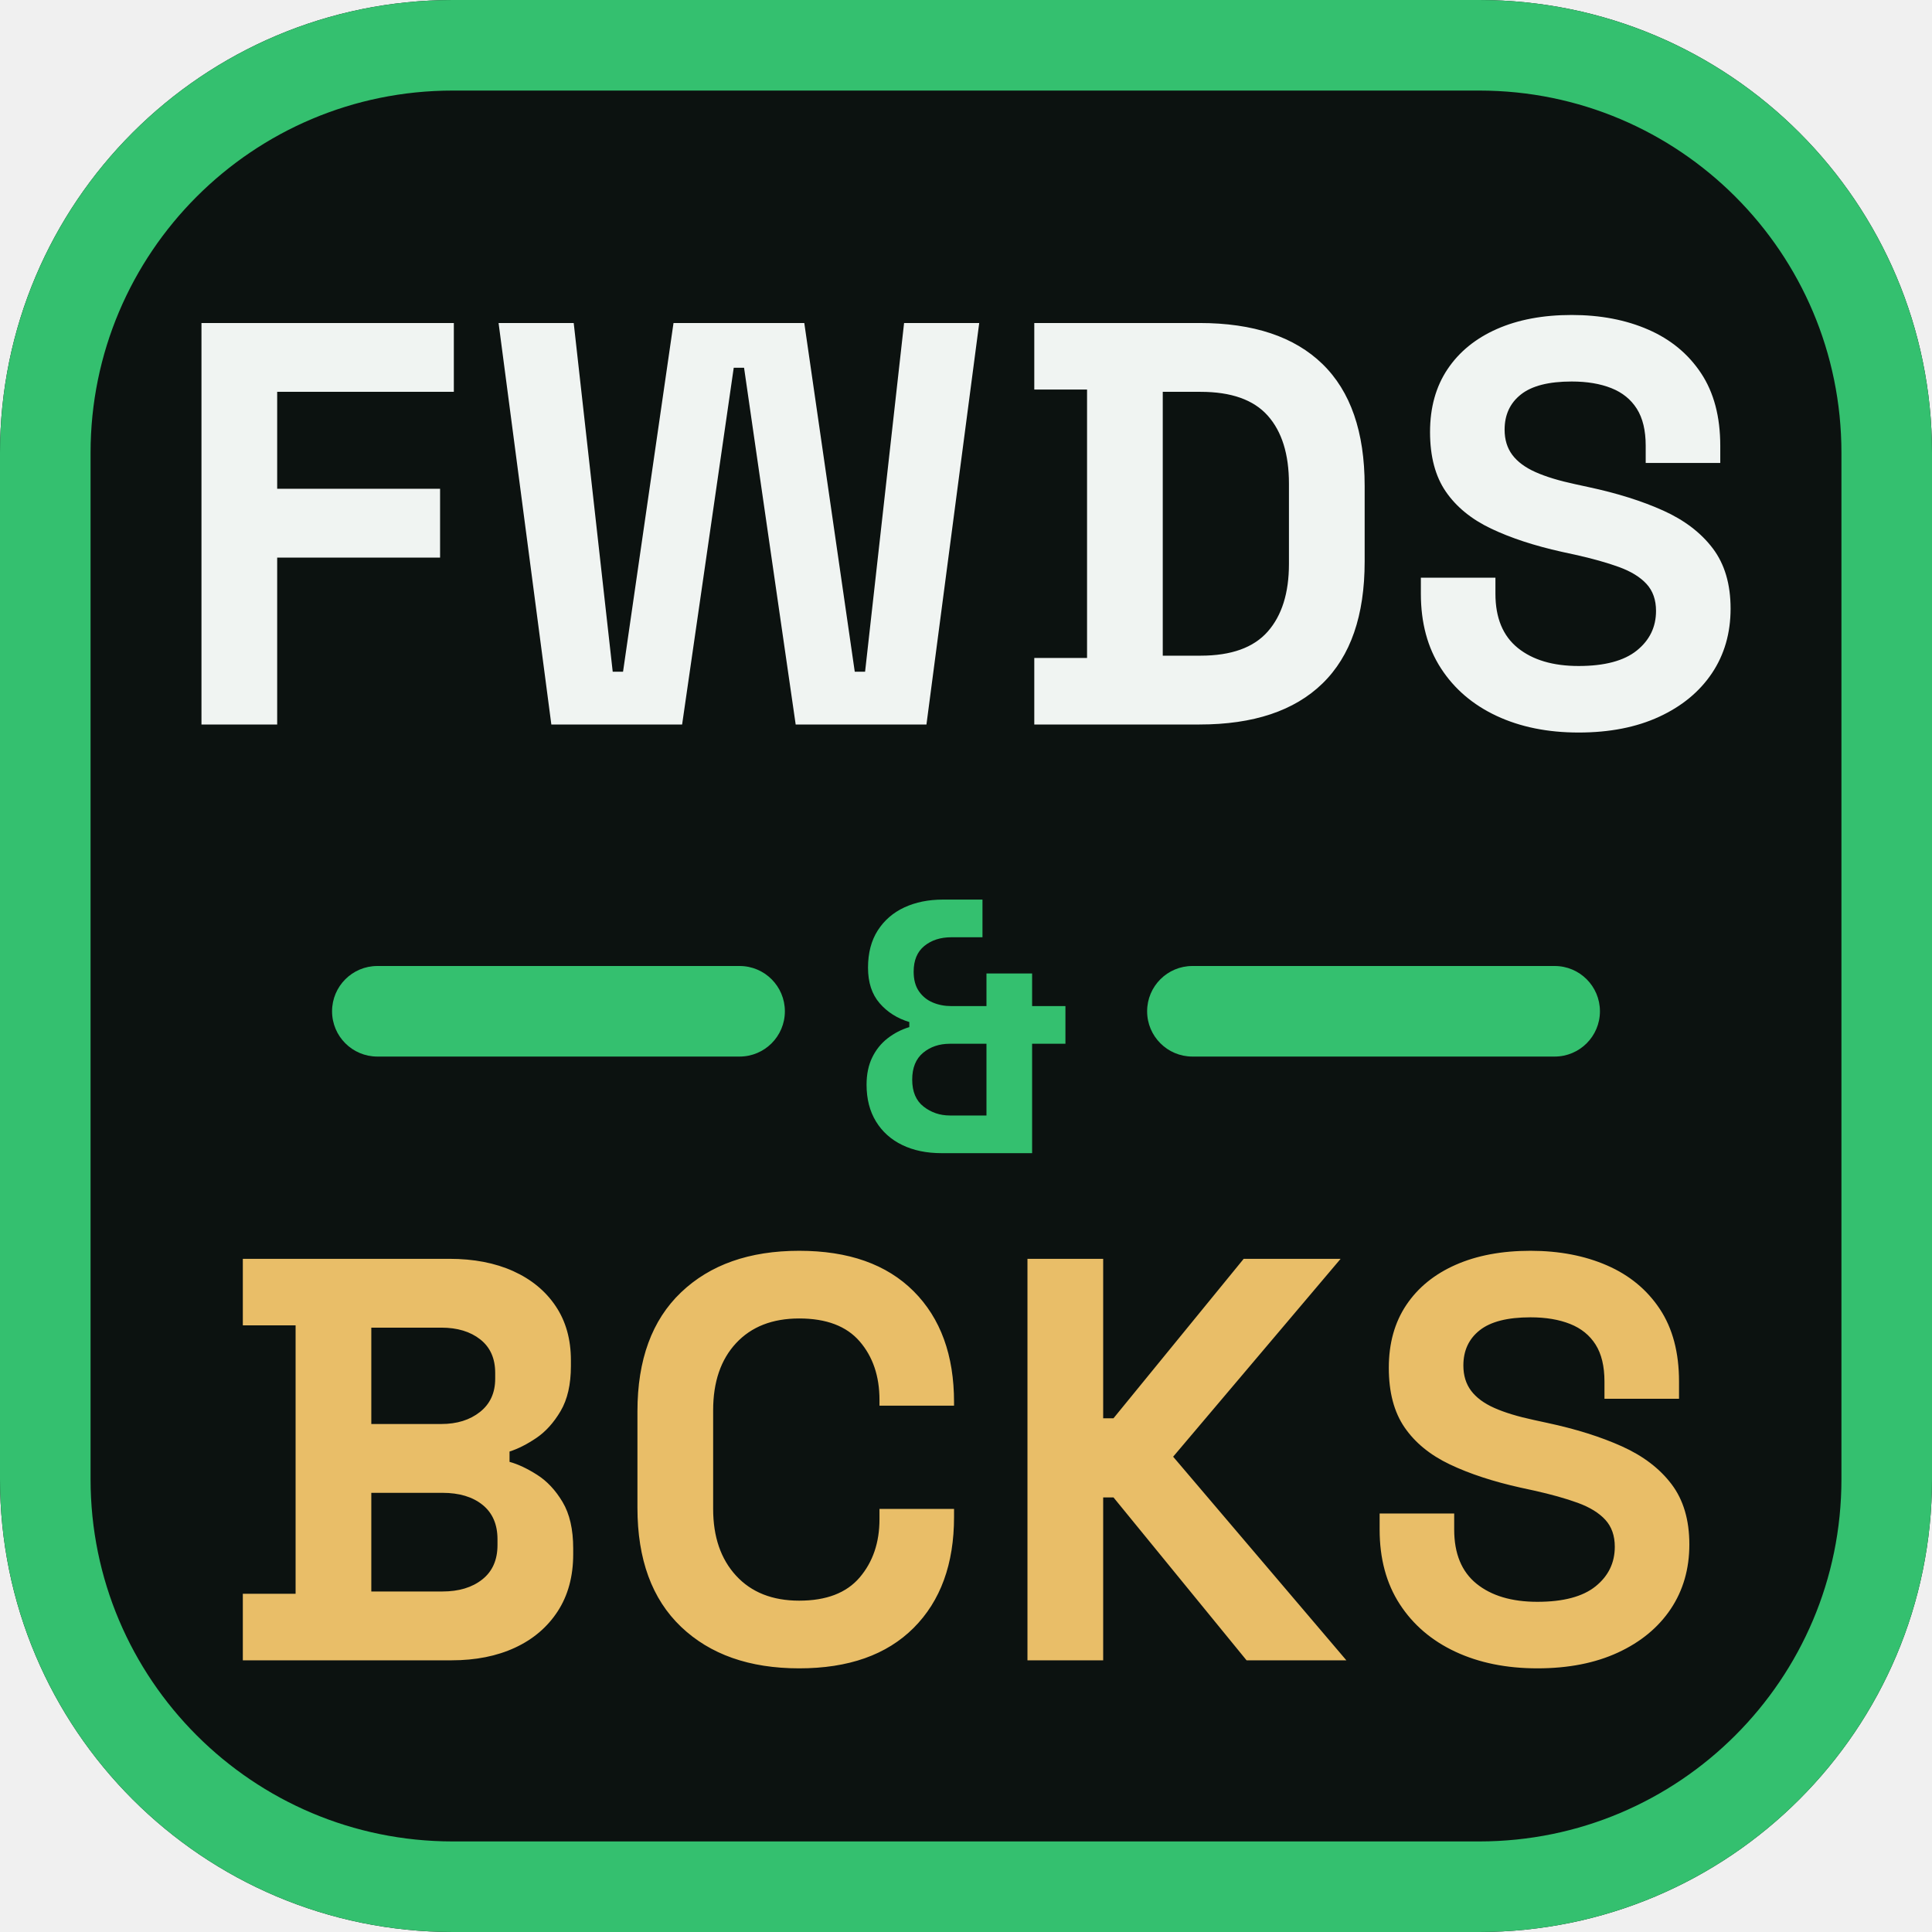
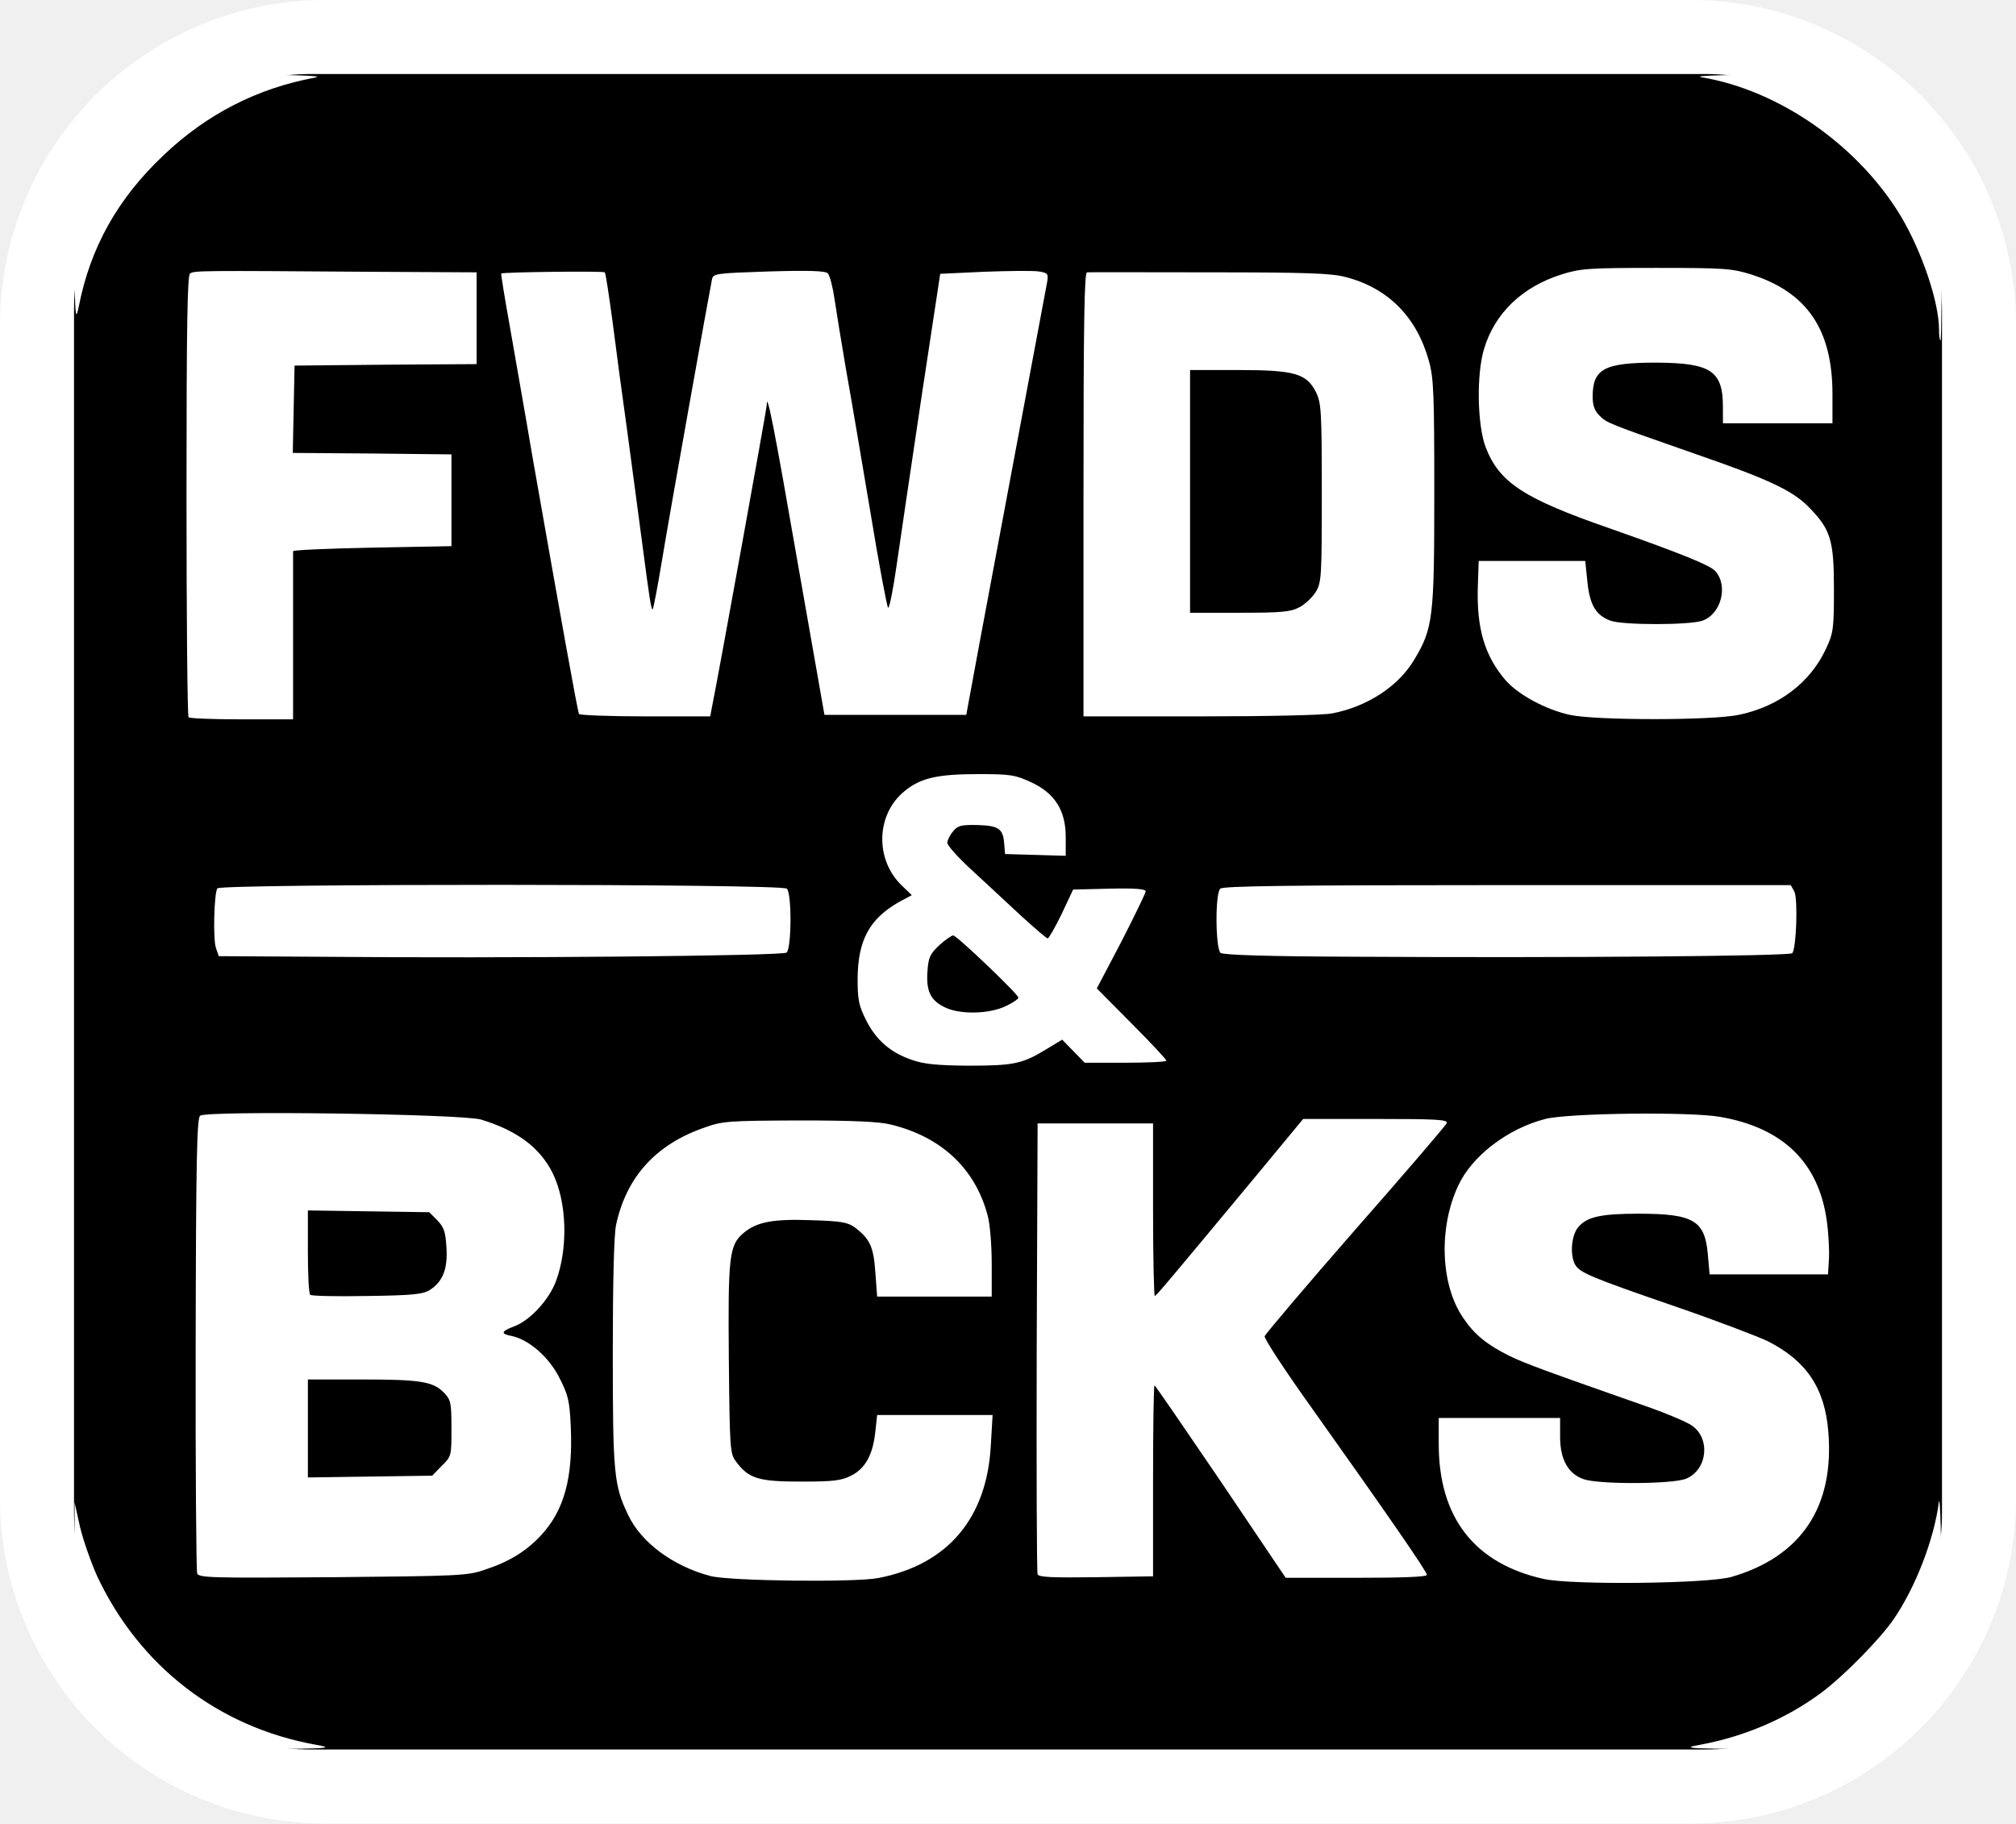
- <svg xmlns="http://www.w3.org/2000/svg" viewBox="0 0 64 64">
-   <rect width="64" height="64" rx="15" fill="#0c1210" />
-   <rect x="1.5" y="1.5" width="61" height="61" rx="13.5" fill="none" stroke="#34c06f" stroke-width="3" />
-   <path transform="translate(5.42 24.00)" fill="#f0f4f2" d="M1.254 0.0V-13.3H9.614V-11.02H3.762V-7.809H9.158V-5.529H3.762V0.0ZM12.844 0.0 11.096 -13.3H13.585L14.877 -1.748H15.219L16.891 -13.3H21.223L22.895 -1.748H23.237L24.529 -13.3H27.018L25.27 0.0H20.938L19.228 -11.818H18.886L17.176 0.0ZM28.842 0.0V-2.204H30.59V-11.096H28.842V-13.3H34.314Q36.993 -13.3 38.389 -11.941Q39.786 -10.583 39.786 -7.904V-5.396Q39.786 -2.717 38.389 -1.359Q36.993 0.0 34.314 0.0ZM33.098 -2.28H34.352Q35.872 -2.28 36.575 -3.078Q37.278 -3.876 37.278 -5.32V-7.98Q37.278 -9.443 36.575 -10.232Q35.872 -11.02 34.352 -11.02H33.098ZM46.873 0.266Q45.334 0.266 44.156 -0.285Q42.978 -0.836 42.313 -1.862Q41.648 -2.888 41.648 -4.332V-4.864H44.118V-4.332Q44.118 -3.135 44.859 -2.536Q45.6 -1.938 46.873 -1.938Q48.165 -1.938 48.802 -2.451Q49.438 -2.964 49.438 -3.762Q49.438 -4.313 49.124 -4.655Q48.811 -4.997 48.213 -5.216Q47.614 -5.434 46.759 -5.624L46.322 -5.719Q44.954 -6.023 43.975 -6.489Q42.997 -6.954 42.475 -7.714Q41.952 -8.474 41.952 -9.69Q41.952 -10.906 42.532 -11.771Q43.111 -12.635 44.166 -13.101Q45.22 -13.566 46.645 -13.566Q48.07 -13.566 49.181 -13.081Q50.293 -12.597 50.93 -11.637Q51.566 -10.678 51.566 -9.234V-8.664H49.096V-9.234Q49.096 -9.994 48.802 -10.459Q48.507 -10.925 47.956 -11.143Q47.405 -11.362 46.645 -11.362Q45.505 -11.362 44.964 -10.934Q44.422 -10.507 44.422 -9.766Q44.422 -9.272 44.678 -8.93Q44.935 -8.588 45.448 -8.36Q45.961 -8.132 46.759 -7.961L47.196 -7.866Q48.621 -7.562 49.675 -7.087Q50.73 -6.612 51.319 -5.833Q51.908 -5.054 51.908 -3.838Q51.908 -2.622 51.291 -1.7Q50.673 -0.779 49.543 -0.257Q48.412 0.266 46.873 0.266Z" />
-   <rect x="11" y="32" width="15" height="3" rx="1.5" fill="#34c06f" />
-   <path transform="translate(28.37 38.20)" fill="#34c06f" d="M2.82 0.0Q2.076 0.0 1.518 -0.27Q0.96 -0.54 0.648 -1.05Q0.336 -1.56 0.336 -2.268Q0.336 -2.784 0.522 -3.168Q0.708 -3.552 1.032 -3.804Q1.356 -4.056 1.752 -4.176V-4.344Q1.152 -4.524 0.768 -4.968Q0.384 -5.412 0.384 -6.144Q0.384 -6.876 0.708 -7.38Q1.032 -7.884 1.59 -8.142Q2.148 -8.4 2.868 -8.4H4.176V-7.152H3.144Q2.604 -7.152 2.25 -6.864Q1.896 -6.576 1.896 -6.012Q1.896 -5.616 2.07 -5.364Q2.244 -5.112 2.526 -4.992Q2.808 -4.872 3.144 -4.872H4.308V-5.952H5.82V-4.872H6.924V-3.624H5.82V0.0ZM3.096 -1.248H4.308V-3.624H3.096Q2.568 -3.624 2.208 -3.324Q1.848 -3.024 1.848 -2.436Q1.848 -1.836 2.226 -1.542Q2.604 -1.248 3.096 -1.248Z" />
-   <rect x="38" y="32" width="15" height="3" rx="1.5" fill="#34c06f" />
-   <path transform="translate(7.17 55.00)" fill="#e9be68" d="M0.874 0.0V-2.204H2.622V-11.096H0.874V-13.3H7.714Q8.93 -13.3 9.832 -12.892Q10.735 -12.483 11.238 -11.732Q11.742 -10.982 11.742 -9.937V-9.747Q11.742 -8.835 11.4 -8.255Q11.058 -7.676 10.592 -7.362Q10.127 -7.049 9.709 -6.916V-6.574Q10.127 -6.46 10.621 -6.146Q11.115 -5.833 11.466 -5.244Q11.818 -4.655 11.818 -3.705V-3.515Q11.818 -2.413 11.305 -1.624Q10.792 -0.836 9.889 -0.418Q8.987 0.0 7.79 0.0ZM5.13 -2.28H7.486Q8.303 -2.28 8.806 -2.679Q9.31 -3.078 9.31 -3.819V-4.009Q9.31 -4.75 8.816 -5.149Q8.322 -5.548 7.486 -5.548H5.13ZM5.13 -7.828H7.448Q8.227 -7.828 8.73 -8.227Q9.234 -8.626 9.234 -9.329V-9.519Q9.234 -10.241 8.74 -10.63Q8.246 -11.02 7.448 -11.02H5.13ZM19.304 0.266Q16.834 0.266 15.39 -1.111Q13.946 -2.489 13.946 -5.054V-8.246Q13.946 -10.811 15.39 -12.188Q16.834 -13.566 19.304 -13.566Q21.755 -13.566 23.095 -12.226Q24.434 -10.887 24.434 -8.55V-8.436H21.964V-8.626Q21.964 -9.804 21.308 -10.564Q20.653 -11.324 19.304 -11.324Q17.974 -11.324 17.214 -10.507Q16.454 -9.69 16.454 -8.284V-5.016Q16.454 -3.629 17.214 -2.803Q17.974 -1.976 19.304 -1.976Q20.653 -1.976 21.308 -2.745Q21.964 -3.515 21.964 -4.674V-5.016H24.434V-4.75Q24.434 -2.413 23.095 -1.073Q21.755 0.266 19.304 0.266ZM26.866 0.0V-13.3H29.374V-8.018H29.716L34.029 -13.3H37.24L31.692 -6.745L37.43 0.0H34.124L29.716 -5.396H29.374V0.0ZM43.757 0.266Q42.218 0.266 41.04 -0.285Q39.862 -0.836 39.197 -1.862Q38.532 -2.888 38.532 -4.332V-4.864H41.002V-4.332Q41.002 -3.135 41.743 -2.536Q42.484 -1.938 43.757 -1.938Q45.049 -1.938 45.686 -2.451Q46.322 -2.964 46.322 -3.762Q46.322 -4.313 46.008 -4.655Q45.695 -4.997 45.097 -5.216Q44.498 -5.434 43.643 -5.624L43.206 -5.719Q41.838 -6.023 40.859 -6.489Q39.881 -6.954 39.359 -7.714Q38.836 -8.474 38.836 -9.69Q38.836 -10.906 39.416 -11.771Q39.995 -12.635 41.05 -13.101Q42.104 -13.566 43.529 -13.566Q44.954 -13.566 46.066 -13.081Q47.177 -12.597 47.814 -11.637Q48.45 -10.678 48.45 -9.234V-8.664H45.98V-9.234Q45.98 -9.994 45.686 -10.459Q45.391 -10.925 44.84 -11.143Q44.289 -11.362 43.529 -11.362Q42.389 -11.362 41.848 -10.934Q41.306 -10.507 41.306 -9.766Q41.306 -9.272 41.562 -8.93Q41.819 -8.588 42.332 -8.36Q42.845 -8.132 43.643 -7.961L44.08 -7.866Q45.505 -7.562 46.559 -7.087Q47.614 -6.612 48.203 -5.833Q48.792 -5.054 48.792 -3.838Q48.792 -2.622 48.175 -1.7Q47.557 -0.779 46.427 -0.257Q45.296 0.266 43.757 0.266Z" />
+ <svg xmlns="http://www.w3.org/2000/svg" viewBox="0 0 681 616">
+   <defs>
+     <clipPath id="c">
+       <rect width="681" height="616" rx="110" />
+     </clipPath>
+   </defs>
+   <g clip-path="url(#c)">
+     <rect width="681" height="616" fill="#ffffff" />
+     <rect x="25" y="25" width="631" height="566" rx="80" fill="#000000" />
+     <path transform="translate(25 25)" fill="#ffffff" d="M0.1 524.2L0.2 482.5L2.0 490.7C3.1 495.3 5.7 502.7 7.8 507.4C22.1 537.9 48.8 558.5 81.7 564.4C89.0 565.7 86.5 565.8 44.8 565.9L0.0 566.0L0.1 524.2ZM549.3 564.4C564.0 561.7 578.2 555.7 590.0 547.0C597.6 541.4 610.3 528.5 614.8 521.8C622.1 511.1 628.3 495.0 629.9 482.7C630.4 478.9 630.8 493.7 630.9 521.2L631.0 566.0L586.2 565.9C544.7 565.8 542.0 565.7 549.3 564.4ZM496.5 508.4C473.1 503.2 461.0 487.7 461.0 462.8L461.0 454.0L481.5 454.0L502.0 454.0L502.0 460.4C502.0 468.0 504.7 472.9 510.0 474.7C515.2 476.5 540.2 476.4 544.6 474.5C551.8 471.5 552.9 460.8 546.4 456.5C544.6 455.3 538.5 452.7 532.9 450.7C496.4 437.9 489.9 435.5 484.8 433.0C477.2 429.2 473.0 425.8 469.2 420.1C461.6 409.0 460.9 389.7 467.6 375.5C472.2 365.5 484.4 356.2 497.0 353.0C504.6 351.0 546.0 350.5 556.1 352.3C577.4 356.0 589.4 367.8 592.1 387.5C592.7 391.9 593.0 397.8 592.8 400.5L592.5 405.5L572.5 405.5L552.5 405.5L551.9 398.7C550.9 387.3 547.1 385.0 528.5 385.0C515.6 385.0 510.9 386.1 508.0 389.7C505.8 392.5 505.3 398.8 507.0 402.1C508.6 404.9 511.8 406.3 540.2 416.1C554.5 421.0 568.9 426.5 572.2 428.1C585.2 434.7 591.4 443.9 592.6 458.6C594.7 484.0 583.5 500.8 559.9 507.7C551.8 510.0 506.2 510.5 496.5 508.4ZM215.0 507.4C202.4 504.1 191.6 496.1 187.2 486.8C182.4 476.8 182.0 473.0 182.0 432.3C182.0 407.7 182.4 392.2 183.1 388.8C186.6 372.6 196.5 361.6 213.0 355.9C219.1 353.7 221.1 353.6 245.0 353.5C263.3 353.5 272.0 353.9 276.0 354.9C293.1 359.1 304.4 369.8 308.6 385.5C309.4 388.2 310.0 395.6 310.0 401.8L310.0 413.0L290.6 413.0L271.3 413.0L270.7 404.9C270.1 396.2 268.9 393.5 263.7 389.6C261.4 387.9 259.0 387.5 249.2 387.2C236.1 386.7 230.6 387.8 226.2 391.5C221.3 395.6 220.9 399.3 221.2 434.2C221.5 464.6 221.6 466.0 223.6 468.7C227.9 474.5 231.2 475.5 245.5 475.5C256.5 475.5 259.1 475.2 262.5 473.5C267.3 471.1 269.9 466.4 270.7 458.5L271.3 453.0L290.8 453.0L310.3 453.0L309.7 463.2C308.4 487.9 295.1 503.6 271.6 508.1C263.5 509.6 221.4 509.1 215.0 507.4ZM41.6 506.5C41.3 505.6 41.0 470.7 41.1 428.9C41.2 367.0 41.5 352.8 42.6 351.9C44.8 350.1 131.1 351.3 137.5 353.2C149.6 356.9 157.2 362.5 161.6 371.1C166.5 380.9 167.0 396.5 162.8 407.8C160.4 414.2 154.0 421.1 148.6 423.1C144.3 424.7 144.0 425.6 147.8 426.3C153.6 427.5 160.3 433.3 163.9 440.3C166.9 446.2 167.4 448.0 167.8 456.8C168.6 474.1 165.6 485.1 157.9 493.5C152.8 499.0 147.2 502.5 138.7 505.3C132.9 507.3 129.9 507.4 87.4 507.8C46.0 508.1 42.2 508.0 41.6 506.5ZM325.5 506.8C325.2 506.1 325.1 471.5 325.2 430.0L325.5 354.5L345.0 354.5L364.5 354.5L364.5 383.8C364.5 399.8 364.8 412.9 365.1 412.8C365.8 412.5 370.4 407.0 398.9 372.7L415.2 353.0L439.7 353.0C460.4 353.0 464.1 353.2 463.7 354.4C463.4 355.2 449.5 371.4 432.8 390.4C416.1 409.5 402.4 425.7 402.2 426.4C402.0 427.2 409.0 437.9 417.8 450.2C444.1 487.2 457.0 505.9 457.0 507.0C457.0 507.7 448.9 508.0 433.1 508.0L409.3 508.0L387.4 475.5C375.3 457.7 365.3 443.1 365.0 443.0C364.7 443.0 364.5 457.5 364.5 475.2L364.5 507.5L345.2 507.8C330.4 508.0 325.8 507.8 325.5 506.8ZM124.2 470.2C127.5 467.0 127.5 466.8 127.5 457.6C127.5 449.0 127.3 447.9 125.1 445.6C121.4 441.7 117.2 441.0 97.2 441.0L79.0 441.0L79.0 457.6L79.0 474.1L100.0 473.8L121.0 473.5L124.2 470.2ZM120.3 410.7C124.6 407.9 126.3 403.6 125.8 396.3C125.5 391.0 124.9 389.5 122.7 387.2L120.0 384.5L99.5 384.2L79.0 383.9L79.0 397.8C79.0 405.4 79.3 412.0 79.8 412.4C80.2 412.8 88.8 413.0 99.0 412.8C114.7 412.6 118.0 412.2 120.3 410.7ZM283.2 333.1C275.8 330.6 271.0 326.4 267.6 319.7C265.1 314.7 264.7 312.8 264.7 305.6C264.8 292.6 268.7 285.4 278.7 279.7L283.0 277.4L279.9 274.4C270.5 265.7 270.8 250.2 280.5 242.3C285.9 237.8 291.7 236.5 305.5 236.5C316.4 236.5 318.0 236.8 323.2 239.2C331.3 242.9 335.0 248.8 335.0 257.7L335.0 264.1L324.8 263.8L314.5 263.5L314.2 259.8C313.8 254.9 312.3 253.9 305.0 253.7C299.6 253.6 298.5 253.9 296.9 255.9C295.8 257.2 295.0 258.9 295.0 259.7C295.0 260.6 298.5 264.5 302.7 268.4C306.9 272.3 314.4 279.2 319.3 283.8C324.2 288.3 328.5 292.0 328.9 292.0C329.3 292.0 331.4 288.3 333.6 283.8L337.5 275.5L349.8 275.2C358.4 275.0 362.0 275.3 362.0 276.1C362.0 276.7 358.3 284.3 353.8 293.1L345.5 308.9L357.2 320.7C363.7 327.2 369.0 332.9 369.0 333.3C369.0 333.7 362.8 334.0 355.2 334.0L341.4 334.0L337.6 330.1L333.8 326.2L328.2 329.6C320.3 334.4 317.3 335.0 302.0 335.0C291.6 334.9 287.3 334.5 283.2 333.1ZM314.7 314.9C317.1 313.8 319.0 312.5 319.0 312.0C319.0 310.9 298.2 291.0 297.0 291.0C296.4 291.0 294.3 292.5 292.3 294.3C289.2 297.2 288.6 298.4 288.3 303.1C287.8 309.7 289.3 312.9 294.0 315.2C299.0 317.8 309.1 317.6 314.7 314.9ZM82.2 298.2L48.9 298.0L48.0 295.4C46.9 292.7 47.3 277.0 48.4 275.1C49.5 273.5 239.1 273.5 240.8 275.2C242.5 276.9 242.4 295.4 240.7 296.8C239.4 297.9 148.1 298.8 82.2 298.2ZM434.1 298.2C402.6 298.1 388.3 297.6 387.3 296.9C385.6 295.4 385.4 277.0 387.2 275.2C388.1 274.3 411.0 274.0 484.2 274.0L579.9 274.0L581.1 276.1C582.4 278.6 581.8 295.6 580.4 297.0C579.4 298.0 503.7 298.6 434.1 298.2ZM38.7 217.3C38.3 217.0 38.0 183.3 38.0 142.5C38.0 84.2 38.3 68.1 39.2 67.4C40.6 66.4 42.9 66.4 98.2 66.8L136.0 67.0L136.0 82.5L136.0 98.0L105.2 98.2L74.5 98.5L74.2 113.2L73.9 128.0L100.7 128.2L127.5 128.5L127.5 144.0L127.5 159.5L100.7 160.0C86.0 160.3 74.0 160.8 74.0 161.2C74.0 161.7 74.0 174.6 74.0 190.0L74.0 218.0L56.7 218.0C47.1 218.0 39.0 217.7 38.7 217.3ZM505.3 216.5C497.1 214.7 487.7 209.6 483.5 204.7C476.5 196.5 473.8 187.3 474.2 173.4L474.5 164.5L492.5 164.5L510.5 164.5L511.2 171.4C512.0 179.4 514.1 182.9 519.1 184.7C523.5 186.2 545.4 186.2 550.0 184.7C556.4 182.5 558.9 172.9 554.4 167.9C552.6 165.9 542.4 161.8 518.5 153.4C489.7 143.4 481.5 138.0 476.9 126.2C474.0 118.7 473.7 101.5 476.3 92.9C479.9 80.8 489.2 71.9 502.5 67.7C508.9 65.7 511.5 65.5 534.5 65.5C557.5 65.5 560.1 65.7 566.5 67.7C585.4 73.7 594.0 86.3 594.0 108.1L594.0 118.0L575.5 118.0L557.0 118.0L557.0 112.5C557.0 100.3 553.0 97.6 534.5 97.5C516.9 97.5 513.0 99.6 513.0 109.0C513.0 111.9 513.6 113.7 515.3 115.4C517.8 117.9 518.1 118.0 547.0 128.1C572.2 136.8 580.3 140.6 585.8 146.1C593.4 153.8 594.5 157.3 594.5 174.0C594.5 187.6 594.3 188.8 591.8 194.2C586.5 205.6 575.9 213.7 562.3 216.5C553.2 218.4 514.2 218.4 505.3 216.5ZM170.6 216.2C170.1 215.4 164.2 182.4 154.9 129.5C152.3 114.1 148.7 93.9 147.1 84.6C145.4 75.2 144.2 67.5 144.3 67.4C144.8 66.9 178.9 66.5 179.3 67.0C179.6 67.3 180.7 74.7 181.9 83.5C183.0 92.3 185.3 109.4 187.0 121.5C188.6 133.6 190.9 150.5 192.0 159.0C194.4 177.3 195.0 181.3 195.5 180.8C195.7 180.6 197.1 173.5 198.5 165.0C201.1 149.1 214.7 73.2 215.5 69.4C215.9 67.4 216.7 67.3 234.7 66.7C248.2 66.3 253.8 66.5 254.6 67.3C255.3 68.0 256.3 71.9 256.9 76.0C257.5 80.1 259.3 91.2 260.9 100.5C262.6 109.8 266.2 131.4 269.1 148.5C271.9 165.6 274.6 179.9 275.0 180.3C275.4 180.7 276.7 174.2 277.9 165.8C279.1 157.4 282.9 131.8 286.3 109.0L292.6 67.5L307.5 66.8C315.8 66.5 324.0 66.4 325.9 66.7C329.0 67.2 329.2 67.5 328.7 70.4C328.4 72.1 324.3 94.0 319.6 119.0C314.9 144.0 308.9 176.2 306.2 190.5L301.4 216.5L277.5 216.5L253.5 216.5L244.3 164.2C236.4 118.7 234.0 106.7 234.0 111.9C234.0 113.0 218.0 201.4 215.9 211.8L214.9 217.0L193.0 217.0C181.0 217.0 170.9 216.6 170.6 216.2ZM341.0 142.0C341.0 82.7 341.3 67.0 342.2 67.0C342.9 66.9 361.5 67.0 383.6 67.0C416.3 67.0 424.8 67.3 429.6 68.6C443.9 72.3 453.6 82.1 457.7 97.0C459.3 102.7 459.5 108.1 459.5 141.5C459.5 183.8 459.1 187.2 452.7 197.9C447.3 206.9 436.9 213.7 425.0 216.0C422.0 216.6 402.6 217.0 380.4 217.0L341.0 217.0L341.0 142.0ZM414.0 180.1C415.9 179.1 418.4 176.7 419.5 174.9C421.4 171.7 421.5 169.7 421.5 141.5C421.5 113.9 421.3 111.2 419.6 107.6C416.4 101.2 412.5 100.0 393.2 100.0L377.0 100.0L377.0 141.0L377.0 182.0L393.8 182.0C408.2 182.0 411.0 181.7 414.0 180.1ZM630.0 86.4C630.0 77.1 624.3 60.2 617.2 48.2C602.8 24.2 576.1 5.5 549.8 1.1C546.3 0.5 558.9 0.2 587.8 0.1L631.0 0.0L631.0 45.0C631.0 69.8 630.8 90.0 630.5 90.0C630.2 90.0 630.0 88.4 630.0 86.4ZM0.1 42.8L0.0 0.0L43.2 0.1C73.3 0.2 85.0 0.5 81.5 1.2C61.9 4.8 44.8 13.6 30.3 27.4C14.8 42.0 5.5 58.6 1.6 78.6C0.3 84.9 0.2 81.7 0.1 42.8Z" />
+   </g>
</svg>
